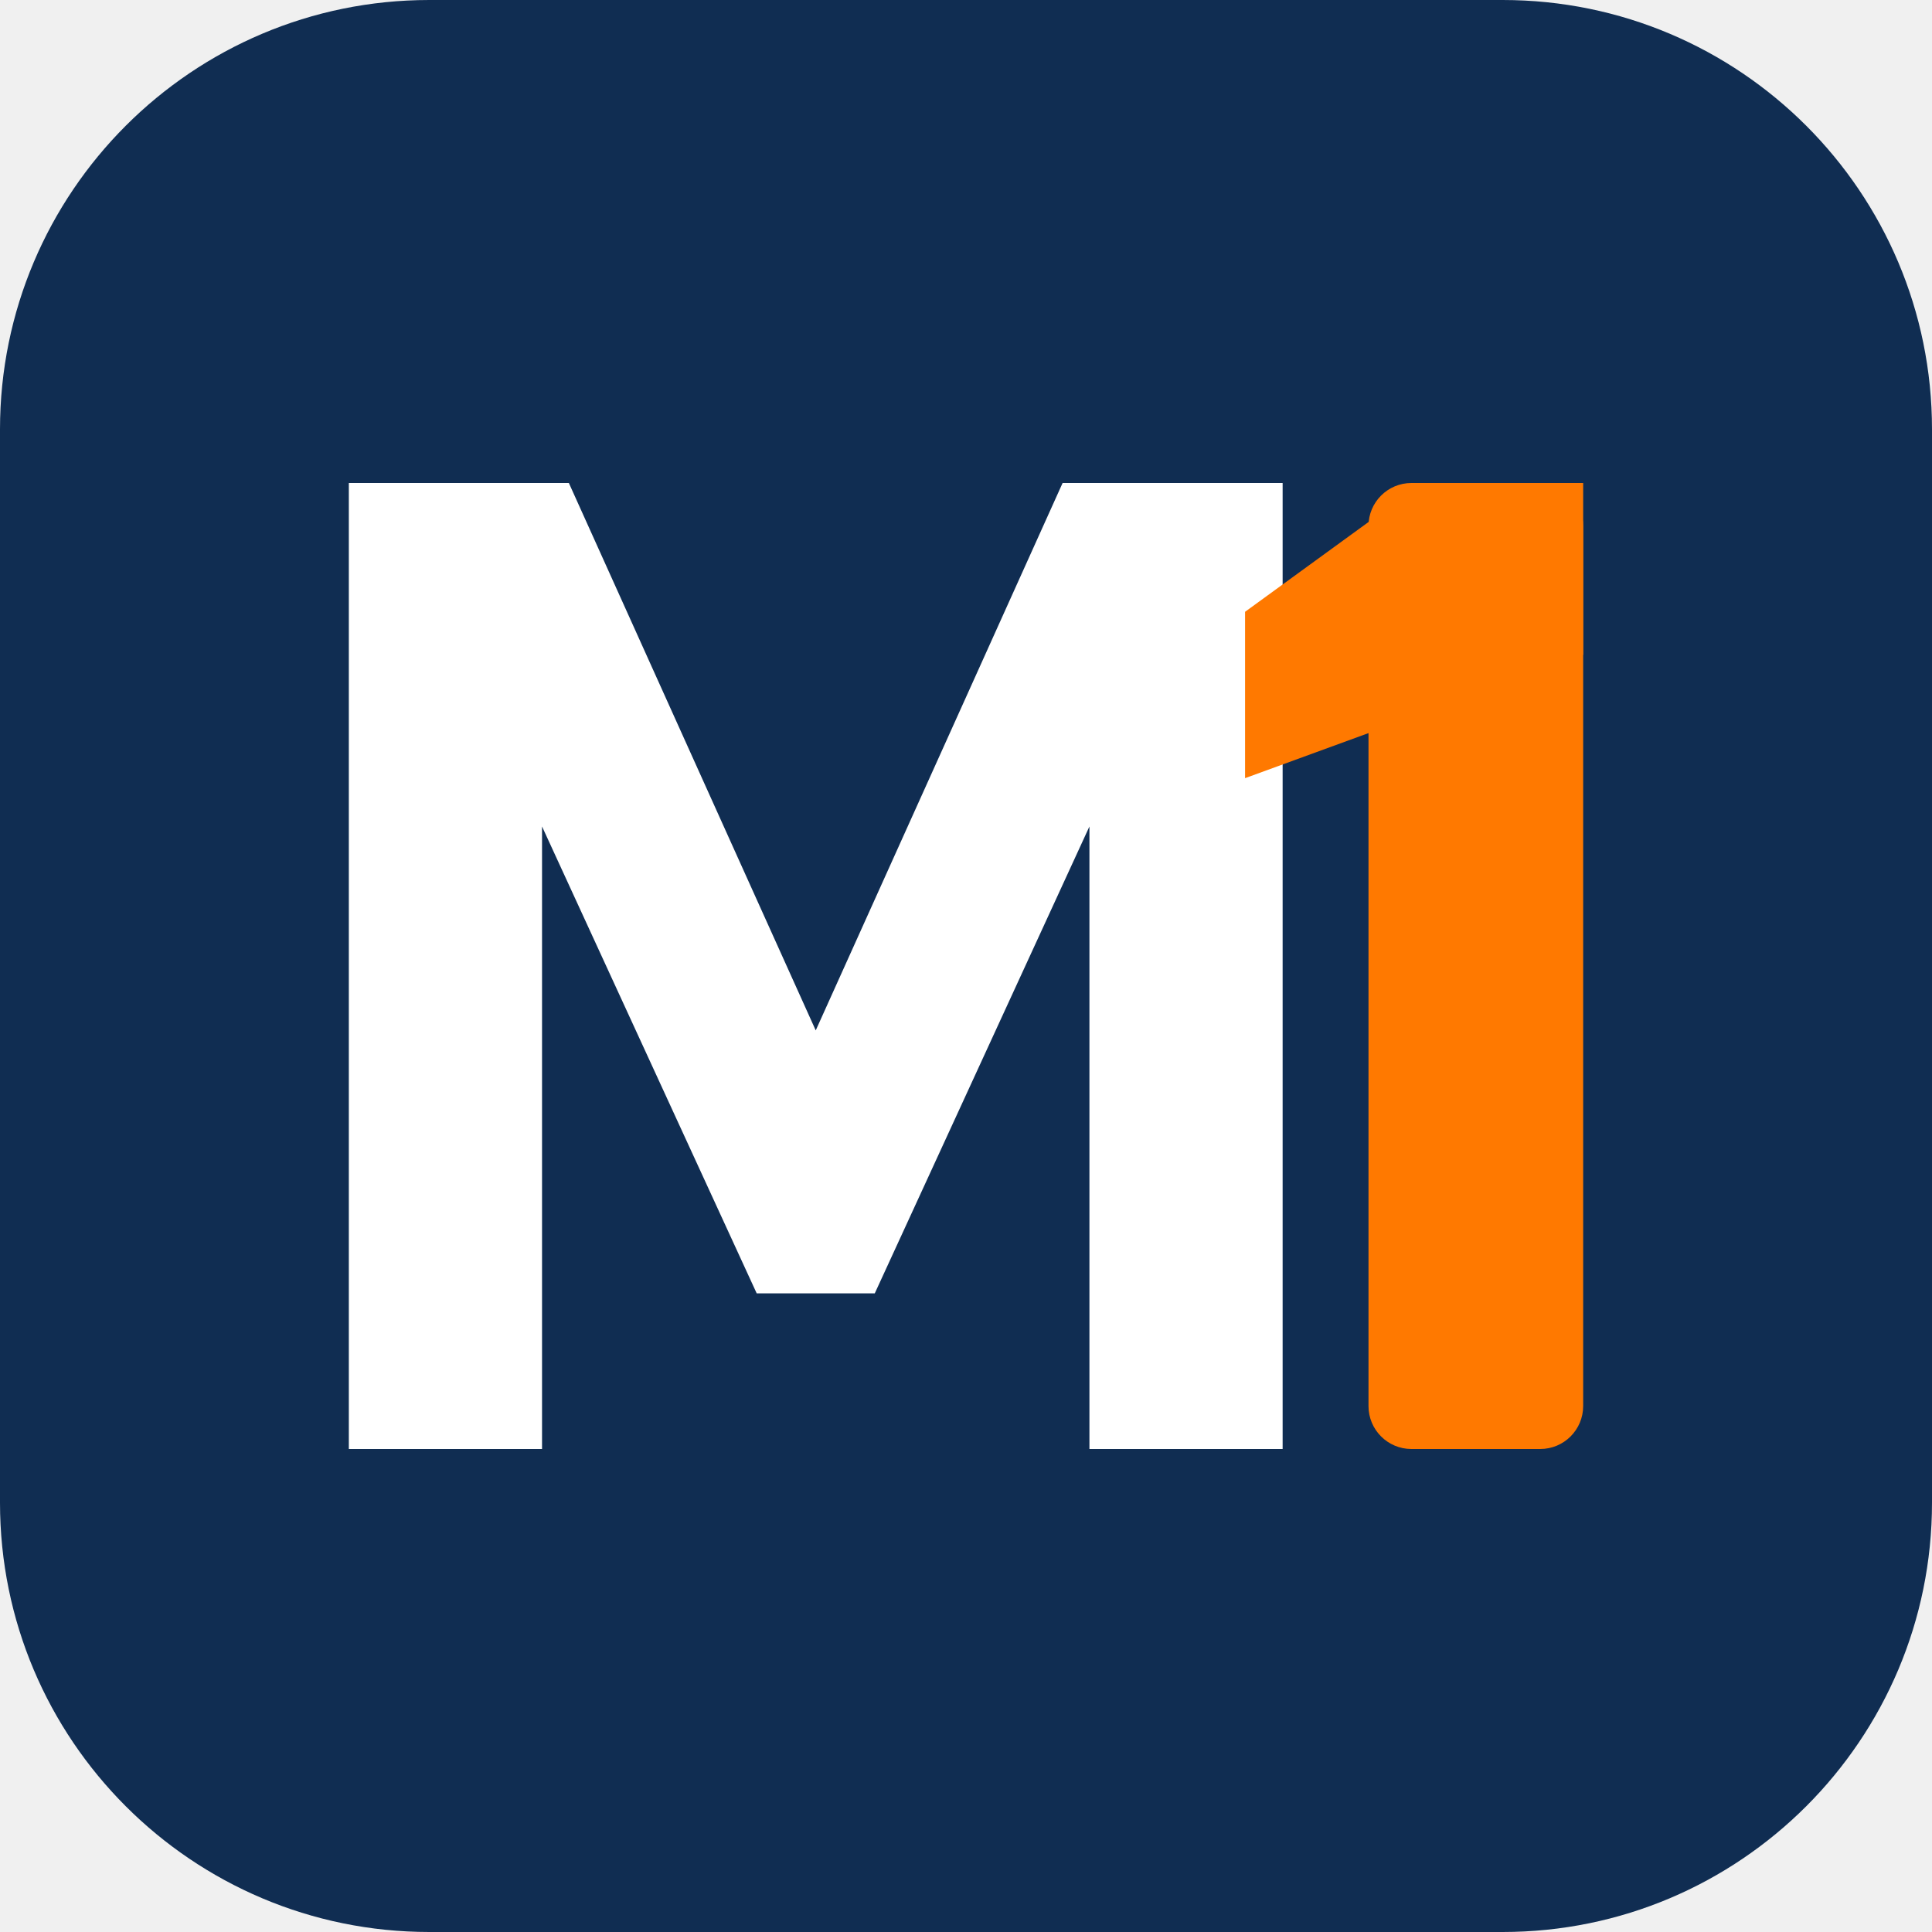
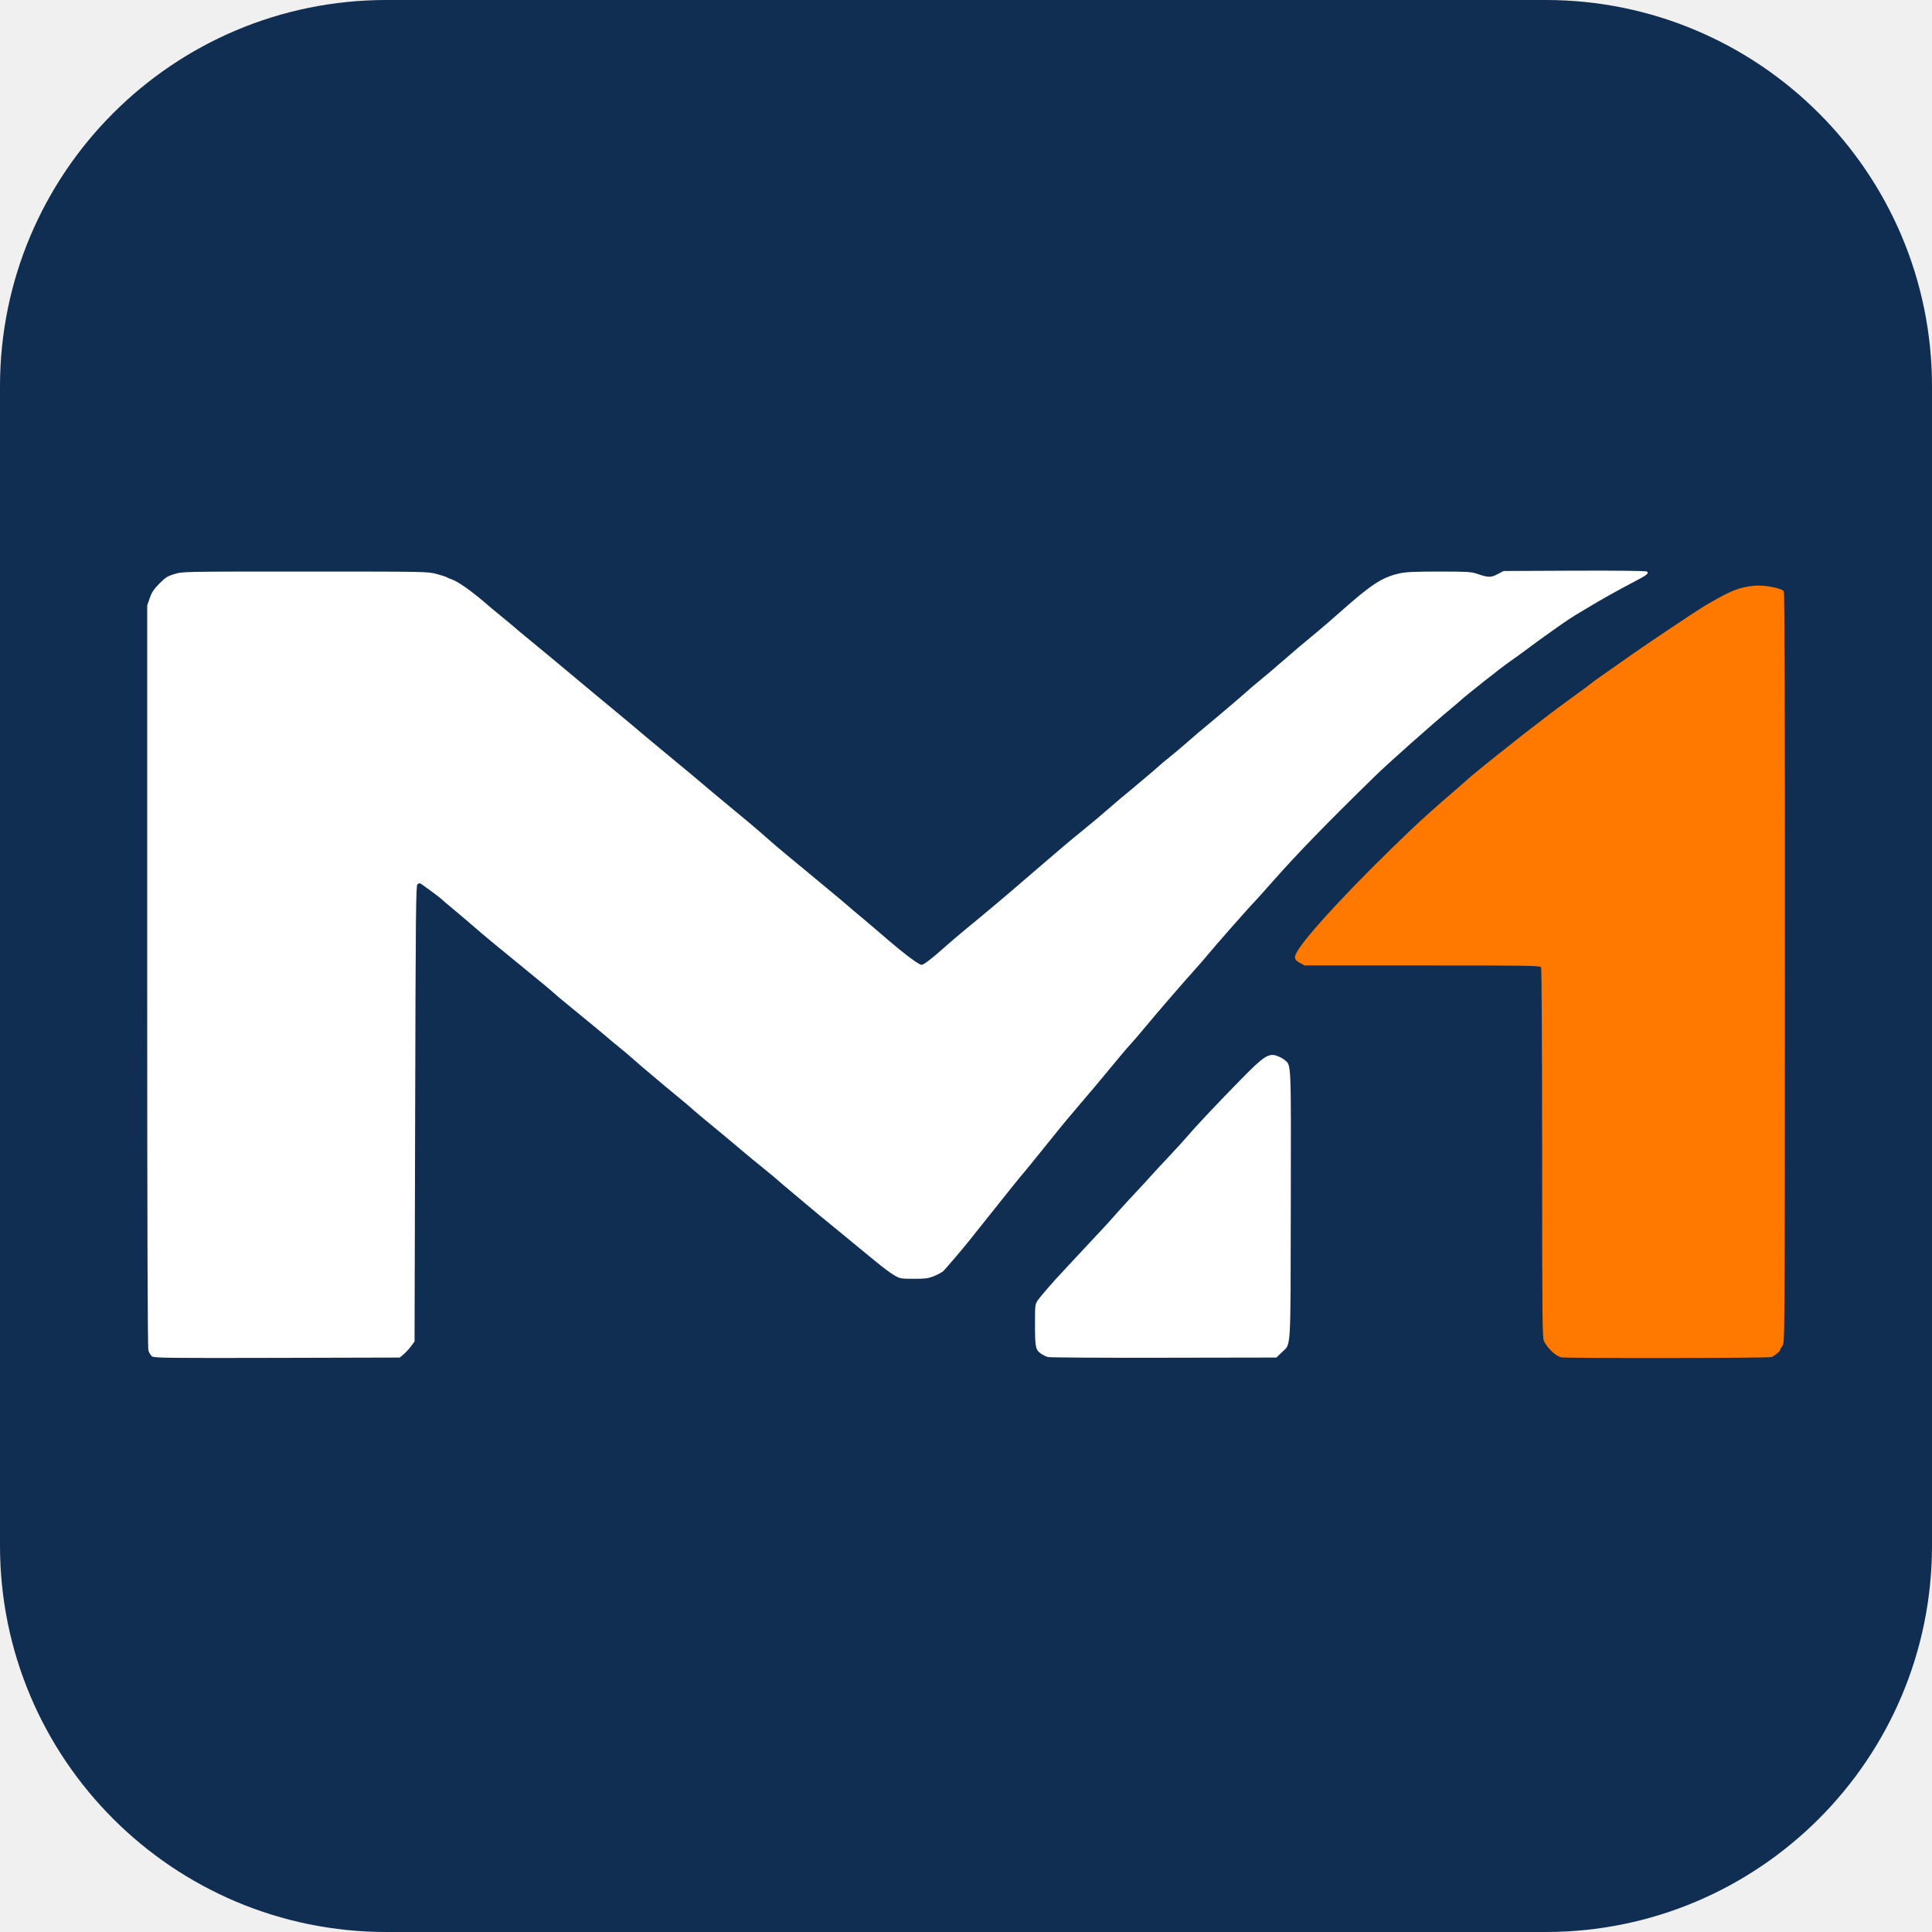
- <svg xmlns="http://www.w3.org/2000/svg" viewBox="0 0 36 36" fill="none" role="img" aria-label="MechOneHub">
-   <rect width="36" height="36" rx="8" fill="#102D52" />
-   <path d="M6.5 27V9H10.6L15.2 19.2L19.8 9H23.9V27H20.3V15.4L16.3 24.1H14.1L10.1 15.4V27H6.5Z" fill="#FFFFFF" />
-   <rect x="25.5" y="9" width="4" height="18" rx="0.8" fill="#FF7900" />
-   <path d="M23.2 11.4L26.5 9H29.5V12.2L23.2 14.5V11.4Z" fill="#FF7900" />
+ <svg xmlns="http://www.w3.org/2000/svg" viewBox="0 0 420 420" role="img" aria-label="mechonehub">
+   <rect width="420" height="420" rx="84" fill="#102D52" />
+   <g transform="translate(32 124) translate(-170.00 -19.00)">
+     <path fill="#FFFFFF" fill-rule="evenodd" d="M171.07 189.87C170.77 189.66 170.40 189.07 170.26 188.56C170.09 187.92 170.00 161.75 170.00 107.12L170.00 26.62L170.56 25.01C171.01 23.73 171.45 23.06 172.65 21.86C173.96 20.54 174.41 20.25 175.93 19.79C177.70 19.25 177.81 19.25 204.35 19.25C230.69 19.25 231.02 19.26 232.93 19.78C234.00 20.07 234.99 20.39 235.12 20.49C235.26 20.59 235.74 20.80 236.19 20.95C237.29 21.32 239.46 22.76 241.88 24.72C242.97 25.61 243.93 26.42 244.00 26.50C244.07 26.59 245.42 27.71 247.00 29.00C248.58 30.29 249.93 31.41 250.00 31.50C250.07 31.58 251.08 32.43 252.25 33.38C253.42 34.33 256.33 36.74 258.73 38.74C267.58 46.13 268.69 47.06 271.62 49.47C273.27 50.83 274.88 52.16 275.18 52.43C275.97 53.13 280.60 57.00 283.49 59.38C287.14 62.38 290.47 65.16 291.95 66.44C292.68 67.07 294.32 68.44 295.59 69.48C299.52 72.70 302.54 75.24 304.47 76.96C305.48 77.87 307.41 79.51 308.75 80.62C310.09 81.72 313.02 84.14 315.25 86.00C317.48 87.86 319.82 89.81 320.46 90.33C321.10 90.86 321.96 91.60 322.38 91.96C322.79 92.33 324.14 93.48 325.38 94.50C326.61 95.53 327.68 96.43 327.75 96.50C327.82 96.57 328.61 97.25 329.50 98.00C330.39 98.75 331.18 99.43 331.25 99.50C331.32 99.58 332.27 100.37 333.38 101.28C335.90 103.35 337.90 104.75 338.34 104.75C338.79 104.75 340.66 103.33 343.25 101.00C344.42 99.95 346.50 98.17 347.88 97.05C352.88 92.95 357.54 89.02 362.13 85.03C362.54 84.67 363.89 83.52 365.13 82.46C366.36 81.41 368.21 79.84 369.22 78.96C370.24 78.09 372.07 76.57 373.28 75.60C375.52 73.79 377.32 72.27 379.64 70.25C380.34 69.63 381.18 68.92 381.49 68.66C383.32 67.18 389.92 61.61 390.12 61.37C390.26 61.21 391.27 60.37 392.38 59.49C393.48 58.61 395.27 57.09 396.38 56.11C397.48 55.13 399.40 53.49 400.65 52.48C402.73 50.78 409.71 44.82 410.00 44.49C410.07 44.42 411.14 43.52 412.38 42.50C413.61 41.49 415.47 39.91 416.50 39.00C418.53 37.21 421.80 34.44 424.50 32.23C425.43 31.47 427.58 29.61 429.28 28.10C436.18 21.97 438.46 20.49 442.33 19.63C443.62 19.34 445.67 19.25 450.85 19.25C456.83 19.25 457.84 19.31 459.02 19.71C461.55 20.58 462.09 20.59 463.55 19.82L464.88 19.13L480.25 19.06C489.75 19.03 495.77 19.09 496.00 19.24C496.54 19.59 496.06 20.00 493.62 21.27C489.71 23.31 485.91 25.44 483.04 27.19C482.54 27.50 481.45 28.15 480.62 28.63C479.80 29.12 478.11 30.24 476.88 31.12C475.64 32.01 474.18 33.04 473.63 33.43C473.08 33.81 471.51 34.97 470.12 36.00C468.74 37.03 466.88 38.38 465.99 38.99C464.47 40.03 456.72 46.16 455.62 47.17C455.35 47.43 454.39 48.25 453.50 48.99C449.18 52.57 439.86 60.85 436.92 63.72C426.29 74.11 420.04 80.55 414.89 86.38C412.71 88.85 410.79 90.99 410.64 91.12C410.03 91.67 401.77 101.04 400.47 102.66C400.11 103.11 399.03 104.36 398.07 105.43C395.40 108.39 389.63 115.06 387.20 118.00C386.01 119.44 384.56 121.13 383.99 121.75C383.03 122.79 381.49 124.61 377.29 129.70C376.42 130.76 375.40 131.96 375.03 132.38C374.67 132.79 373.52 134.14 372.50 135.37C371.47 136.61 370.42 137.85 370.17 138.12C369.91 138.40 367.76 141.04 365.38 144.00C363.01 146.96 360.81 149.66 360.50 150.00C359.97 150.59 357.57 153.57 351.56 161.12C350.13 162.91 348.83 164.54 348.67 164.75C347.18 166.62 343.46 170.97 343.04 171.35C342.74 171.61 341.85 172.09 341.06 172.41C339.84 172.91 339.19 173.00 336.68 173.00C333.88 173.00 333.68 172.97 332.43 172.25C331.71 171.85 329.83 170.45 328.25 169.14C326.67 167.84 323.76 165.45 321.79 163.83C319.82 162.20 317.79 160.54 317.27 160.12C316.75 159.71 315.60 158.76 314.71 158.00C313.82 157.24 311.75 155.51 310.11 154.14C308.47 152.77 307.07 151.58 307.00 151.49C306.93 151.40 305.62 150.32 304.10 149.08C302.57 147.85 300.77 146.37 300.10 145.80C297.05 143.22 294.18 140.82 291.88 138.94C290.50 137.82 288.98 136.53 288.50 136.09C288.02 135.65 286.82 134.63 285.84 133.83C284.20 132.50 281.49 130.23 278.01 127.28C277.26 126.65 276.07 125.62 275.38 125.00C274.69 124.38 273.22 123.15 272.12 122.26C271.02 121.37 270.07 120.58 270.00 120.49C269.89 120.37 266.32 117.42 262.04 113.92C259.75 112.05 258.65 111.12 258.17 110.66C257.91 110.40 255.53 108.43 252.89 106.28C246.30 100.92 243.00 98.19 240.64 96.12C239.53 95.16 237.61 93.53 236.38 92.51C235.14 91.48 234.07 90.57 234.00 90.48C233.79 90.21 229.43 87.00 229.27 87.00C229.19 87.01 228.96 87.11 228.75 87.24C228.42 87.45 228.36 93.35 228.25 137.05L228.12 186.62L227.39 187.62C226.98 188.18 226.26 188.96 225.78 189.38L224.91 190.12L198.27 190.19C174.59 190.25 171.56 190.21 171.07 189.87ZM365.82 190.01C365.37 189.90 364.63 189.53 364.16 189.17C363.10 188.36 363.01 187.82 363.00 182.60C363.00 178.68 363.02 178.54 363.64 177.62C364.19 176.82 367.30 173.23 368.71 171.78C368.94 171.54 370.48 169.89 372.12 168.11C373.77 166.33 375.86 164.10 376.75 163.15C378.68 161.09 378.62 161.16 381.00 158.48C382.03 157.32 383.83 155.36 385.00 154.12C386.17 152.88 387.52 151.42 387.99 150.87C388.47 150.32 390.33 148.31 392.12 146.41C393.91 144.50 395.81 142.42 396.34 141.78C397.79 140.04 403.35 134.14 407.95 129.47C412.72 124.62 413.78 123.93 415.54 124.51C416.12 124.70 416.90 125.12 417.27 125.43C418.73 126.66 418.67 125.26 418.61 157.00C418.54 189.64 418.71 186.98 416.63 189.00L415.48 190.12L391.05 190.16C377.62 190.19 366.26 190.12 365.82 190.01Z" />
+     <path fill="#FF7900" fill-rule="evenodd" d="M477.38 190.07C476.16 189.76 474.48 188.18 473.66 186.57C473.29 185.84 473.25 182.35 473.25 145.70C473.24 120.88 473.15 105.48 473.01 105.25C472.80 104.92 469.65 104.88 447.20 104.88L421.62 104.88L420.56 104.31C419.25 103.60 419.20 103.05 420.30 101.36C423.02 97.19 433.39 86.16 444.75 75.37C447.47 72.79 450.47 70.10 454.25 66.87C455.69 65.63 456.99 64.50 457.12 64.35C457.45 64.00 461.89 60.38 464.70 58.18C465.90 57.24 467.27 56.15 467.75 55.76C468.23 55.36 469.81 54.13 471.25 53.03C472.69 51.93 474.44 50.59 475.12 50.06C475.81 49.52 478.06 47.86 480.12 46.37C482.19 44.87 483.93 43.58 484.00 43.49C484.07 43.40 484.97 42.75 486.00 42.03C487.92 40.70 491.10 38.46 492.88 37.20C495.32 35.45 506.93 27.69 508.30 26.88C514.22 23.38 516.00 22.65 519.42 22.33C521.56 22.13 525.41 22.87 525.78 23.56C525.97 23.91 526.04 48.59 526.02 105.47C526.00 186.51 526.00 186.88 525.50 187.55C525.23 187.92 525.00 188.33 525.00 188.44C525.00 188.76 523.81 189.74 523.09 190.01C522.45 190.26 478.33 190.31 477.38 190.07Z" />
+   </g>
</svg>
